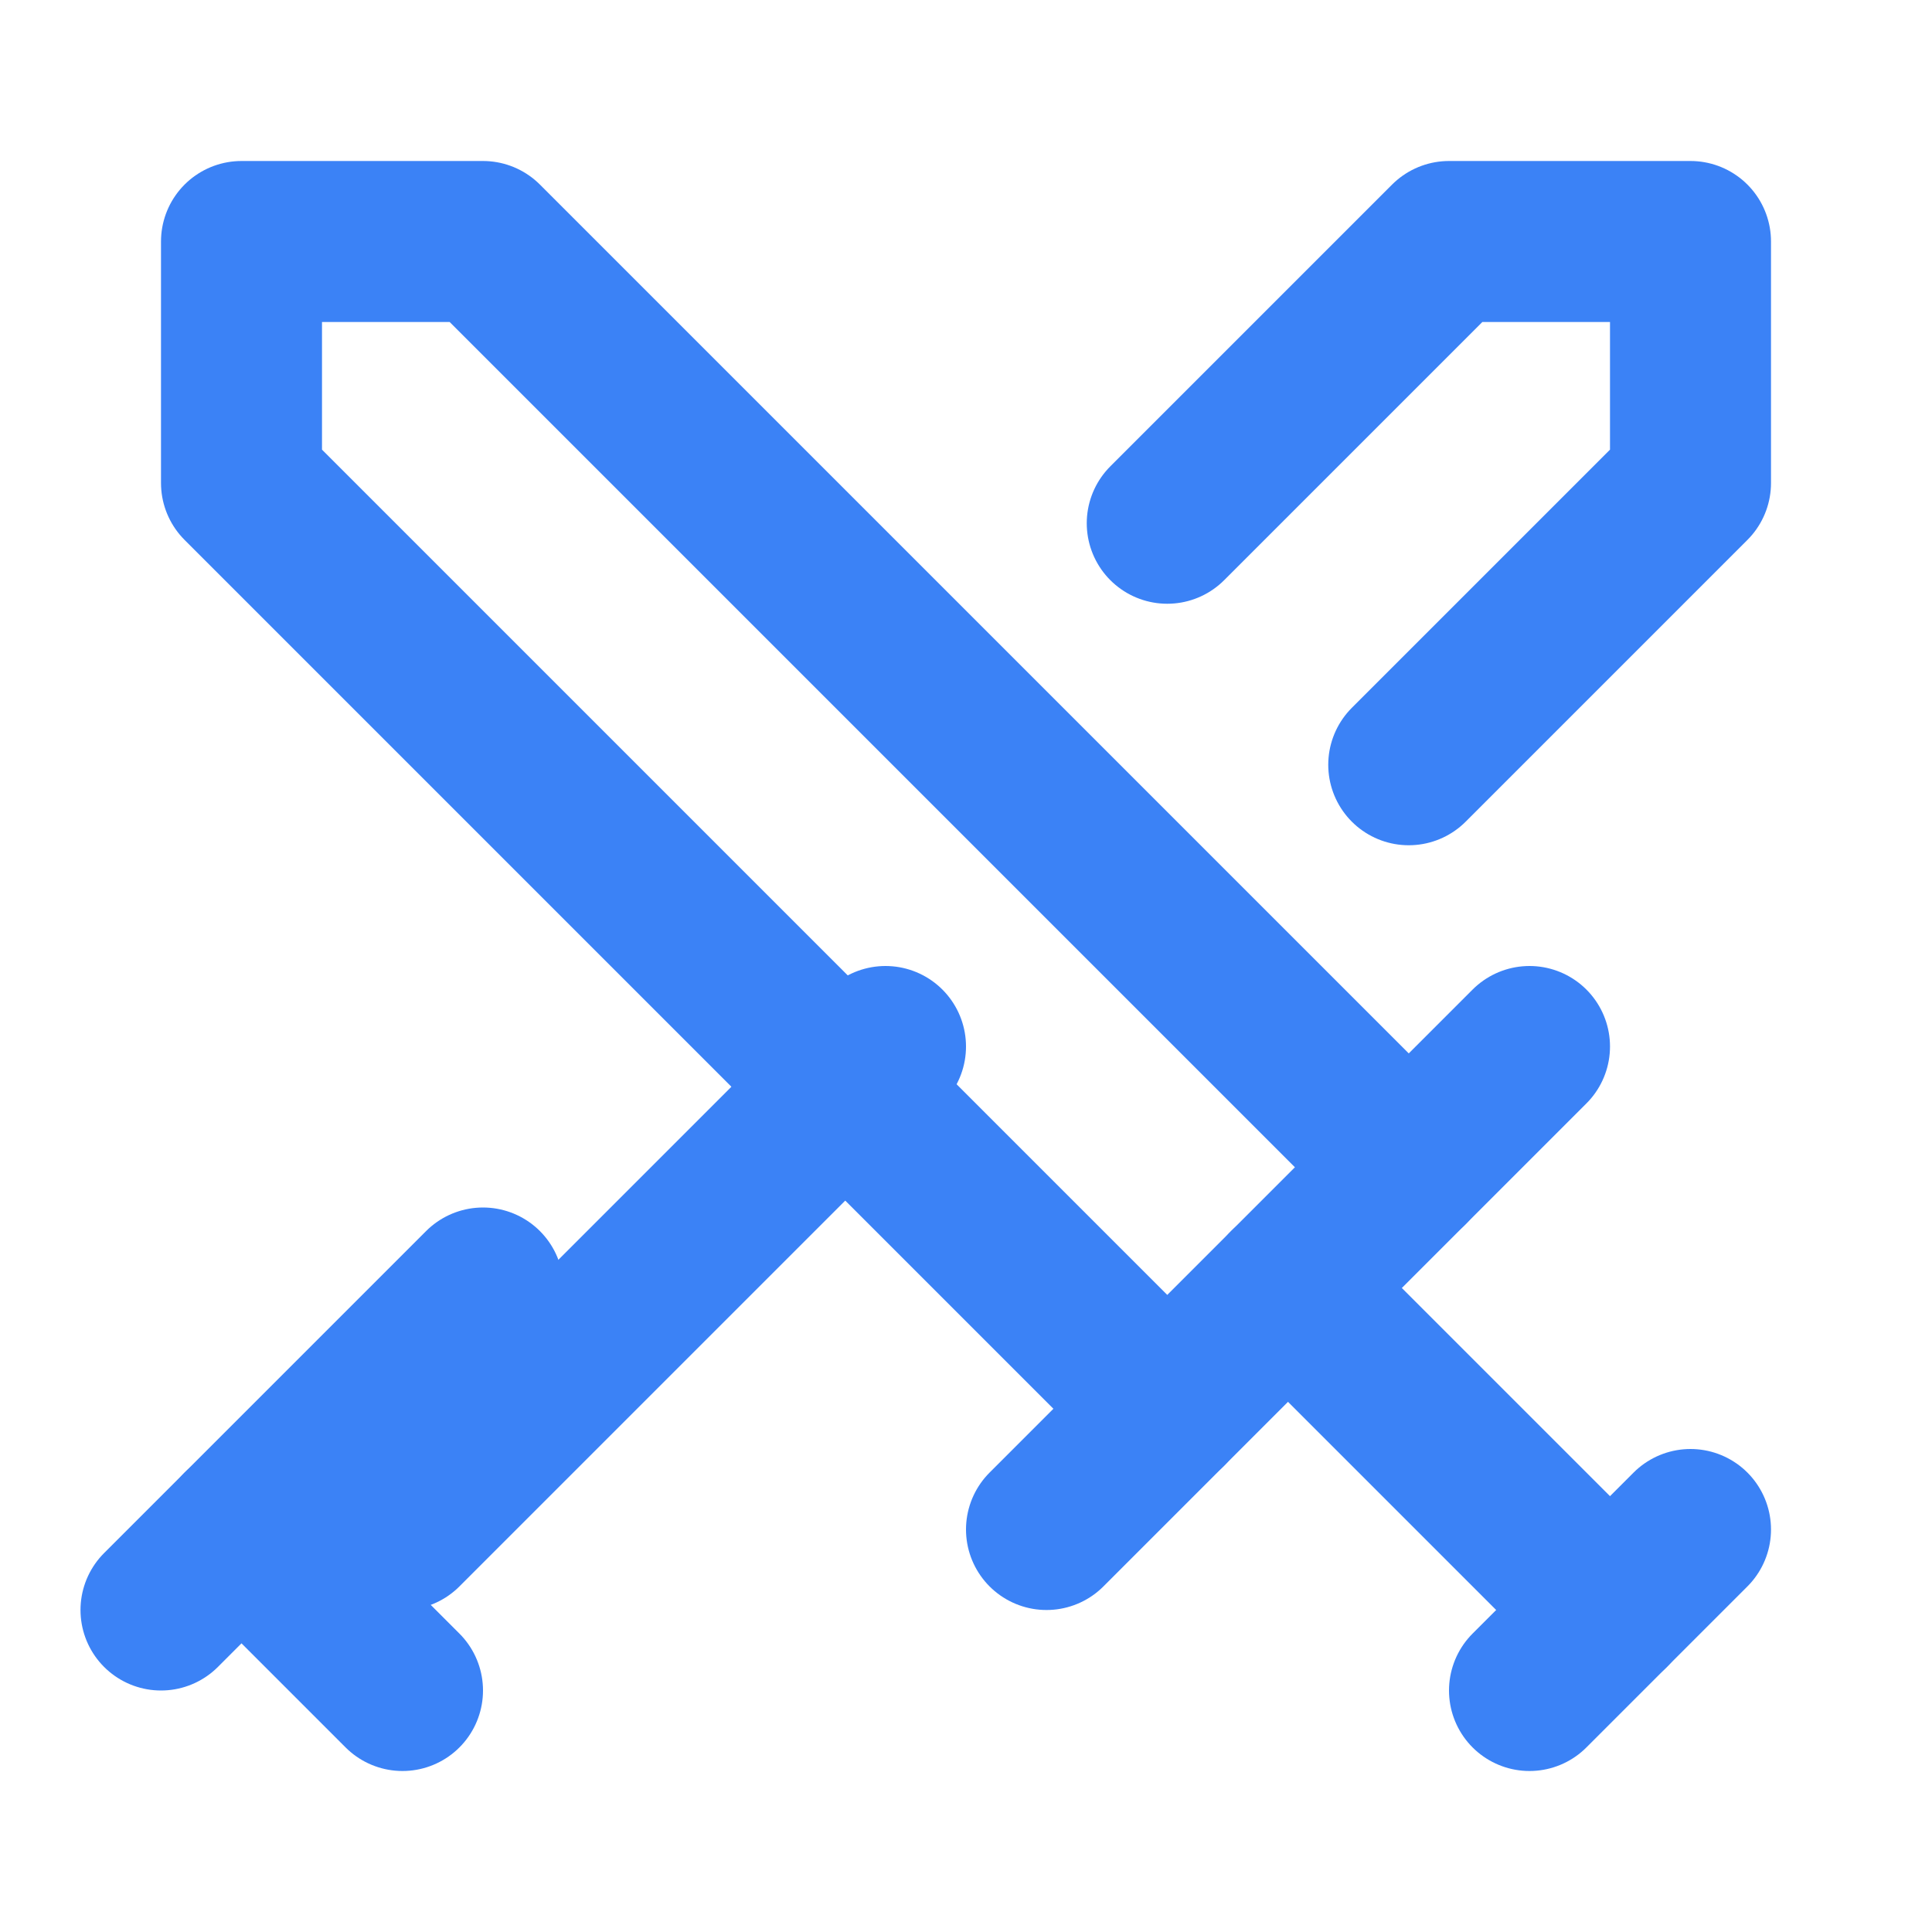
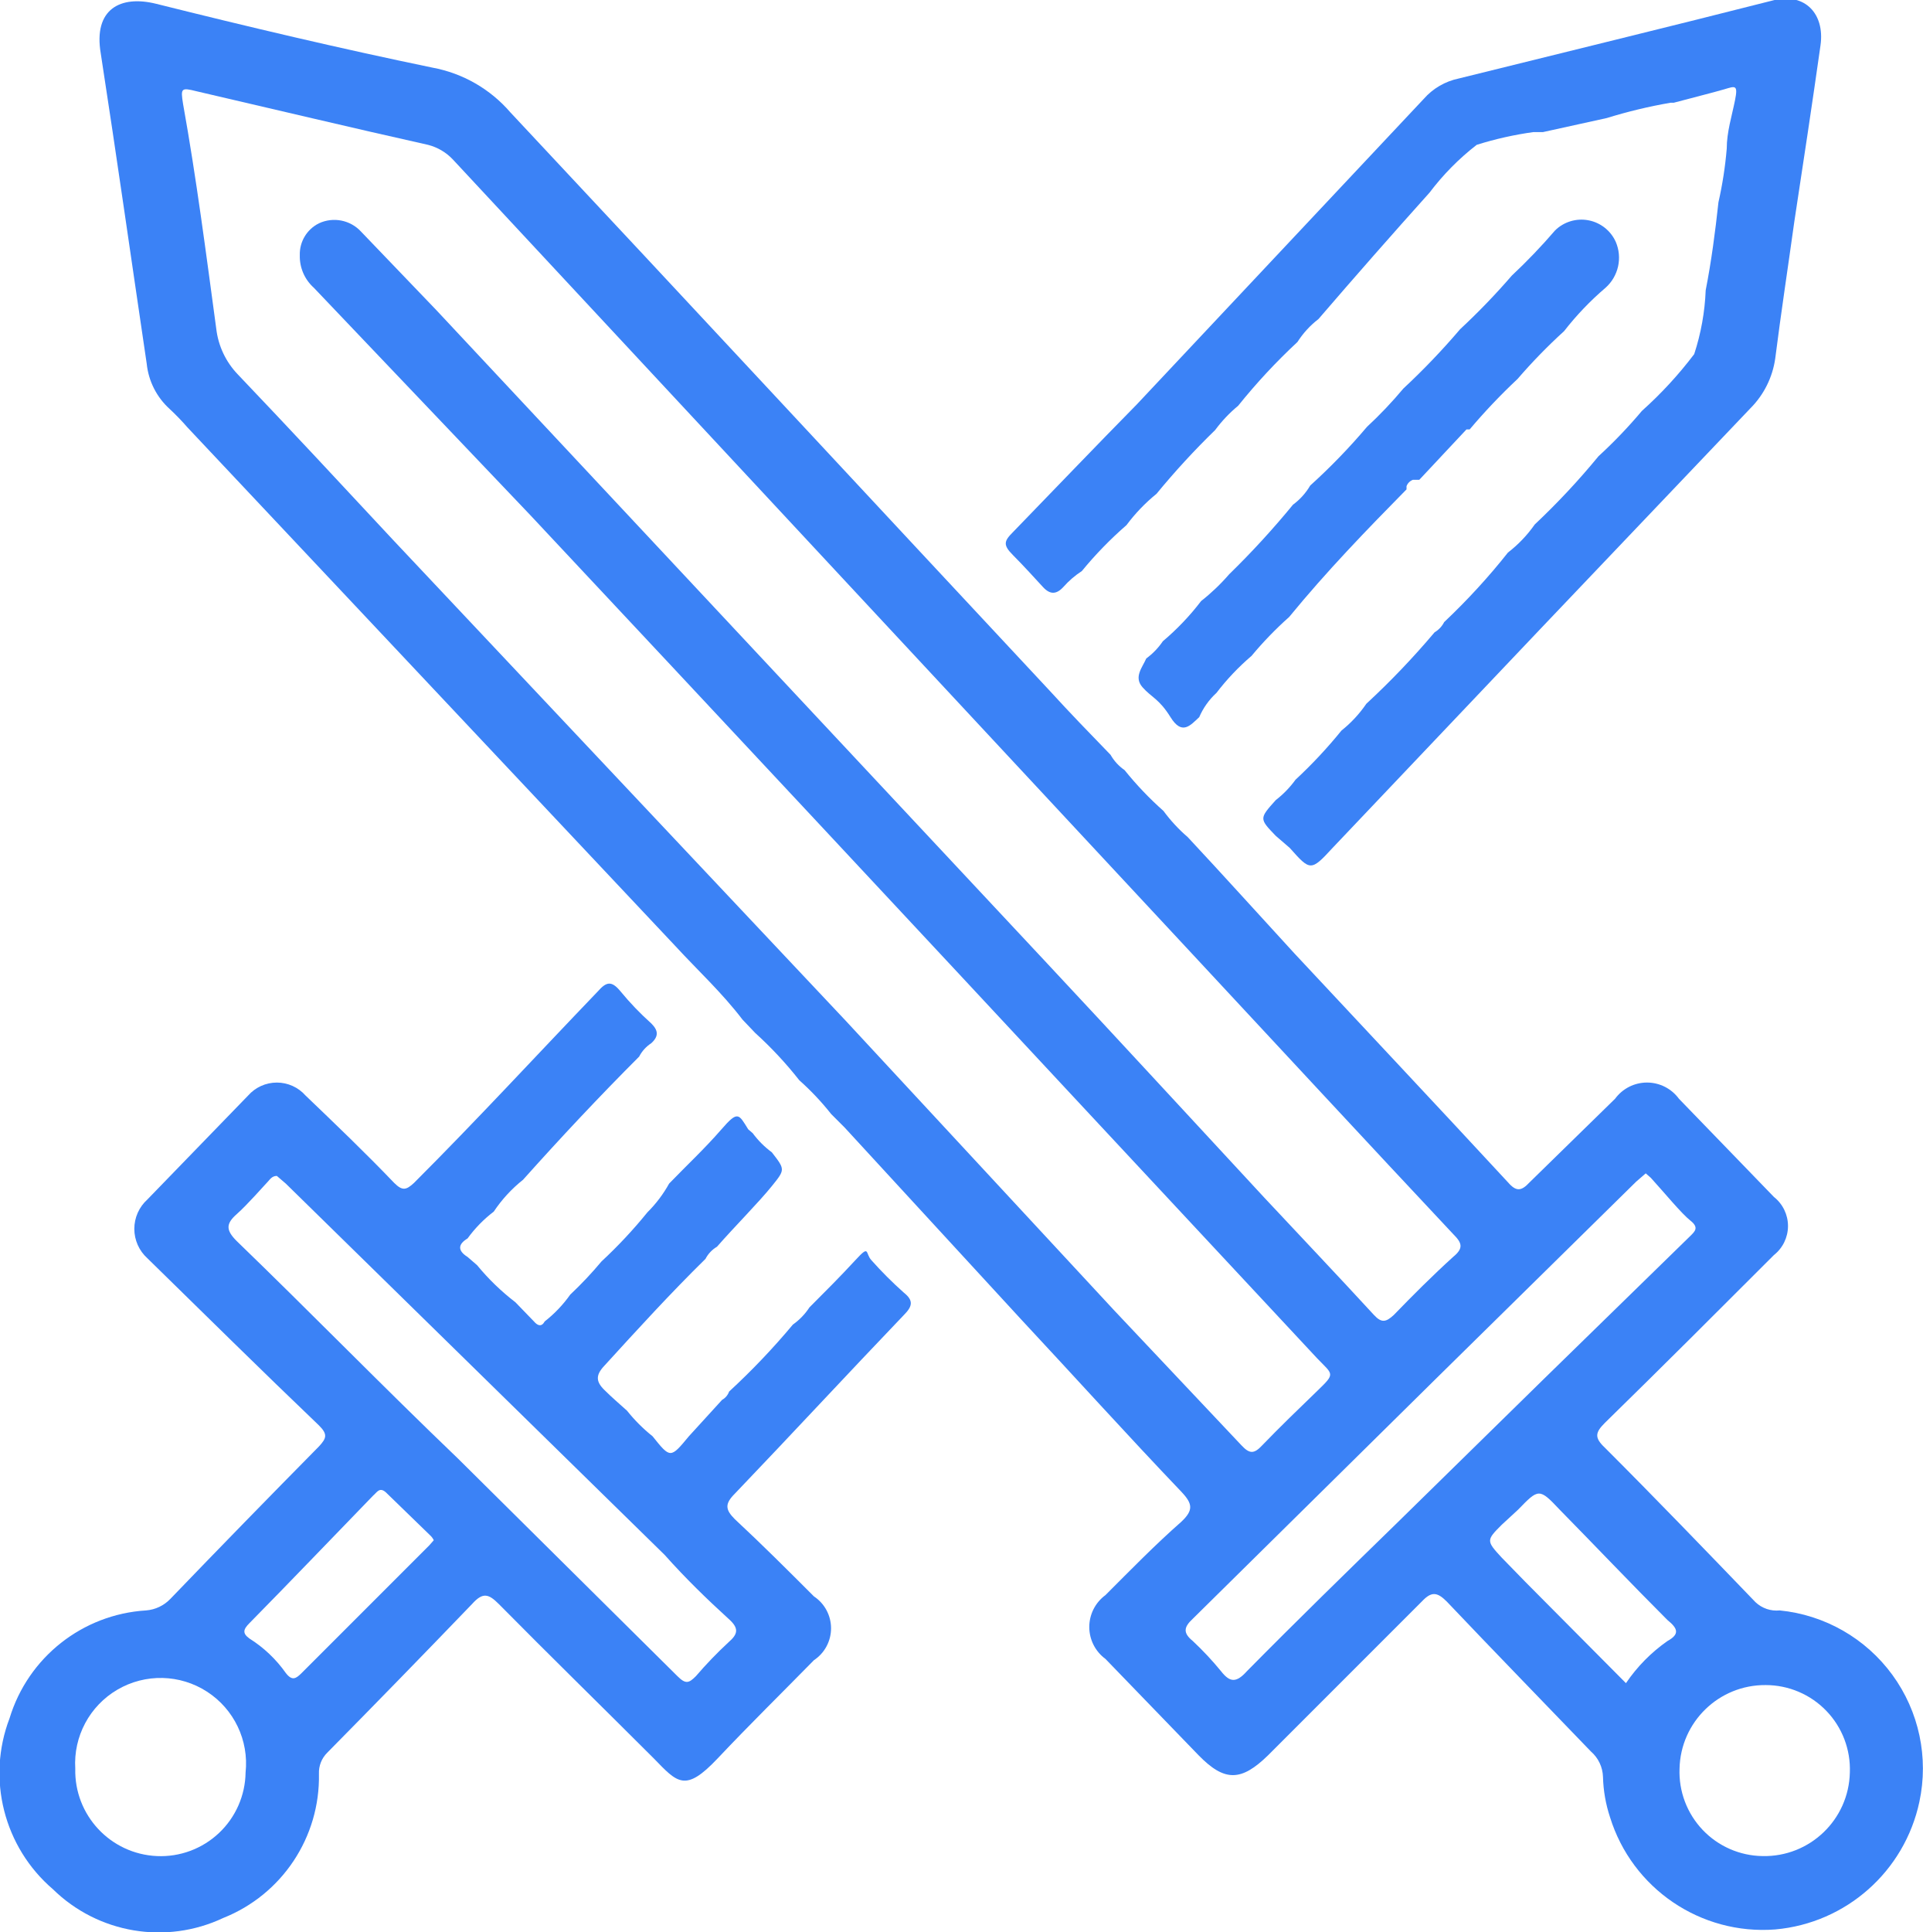
- <svg xmlns="http://www.w3.org/2000/svg" width="32" height="32" viewBox="0 0 24 24" fill="none" stroke="#3b82f6" stroke-width="2" stroke-linecap="round" stroke-linejoin="round">
-   <polyline points="14.5 17.5 3 6 3 3 6 3 17.5 14.5" />
-   <line x1="13" x2="19" y1="19" y2="13" />
-   <line x1="16" x2="20" y1="16" y2="20" />
-   <line x1="19" x2="21" y1="21" y2="19" />
-   <polyline points="14.5 6.5 18 3 21 3 21 6 17.5 9.5" />
-   <line x1="5" x2="11" y1="19" y2="13" />
-   <line x1="2" x2="6" y1="20" y2="16" />
-   <line x1="3" x2="5" y1="19" y2="21" />
+ <svg xmlns="http://www.w3.org/2000/svg" viewBox="0 0 30.14 30.28">
+   <defs>
+     <style>.cls-1{fill:#3b82f6;}</style>
+   </defs>
+   <g id="Capa_2" data-name="Capa 2">
+     <g id="Capa_1-2" data-name="Capa 1">
+       <path class="cls-1" d="M17.63,12.07a5.26,5.26,0,0,0,.61.64,2.46,2.46,0,0,0,.38.41c.56.6,1.11,1.21,1.67,1.82,1.11,1.19,2.24,2.39,3.35,3.59.13.15.21.14.34,0l1.34-1.31a.62.62,0,0,1,1,0l1.49,1.54a.58.58,0,0,1,0,.91c-.88.88-1.76,1.76-2.65,2.63-.15.15-.17.23,0,.39.8.8,1.58,1.61,2.36,2.42a.48.48,0,0,0,.38.13,2.49,2.49,0,0,1,2.19,3,2.54,2.54,0,0,1-2.26,2,2.51,2.51,0,0,1-2.59-1.76,2.19,2.19,0,0,1-.11-.63.55.55,0,0,0-.19-.4c-.75-.78-1.51-1.56-2.26-2.35-.15-.15-.24-.16-.39,0l-2.41,2.41c-.42.41-.68.42-1.09,0L17.33,26a.62.62,0,0,1,0-1c.39-.39.78-.79,1.19-1.15.19-.18.18-.28,0-.47-.85-.89-1.68-1.81-2.52-2.71l-2.76-3-.21-.21a4.18,4.18,0,0,0-.5-.53,6,6,0,0,0-.69-.74l-.2-.21c-.32-.42-.7-.77-1.05-1.15L2.94,6.7a3.83,3.83,0,0,0-.28-.29A1.11,1.11,0,0,1,2.3,5.7C2.06,4.08,1.83,2.46,1.58.84c-.12-.7.31-.92.87-.78,1.44.36,2.88.7,4.33,1A2.12,2.12,0,0,1,8,1.76c2.81,3,5.64,6.05,8.46,9.07.31.34.63.67.95,1A.73.73,0,0,0,17.63,12.07ZM4.7,4A.54.54,0,0,1,5,3.5a.57.57,0,0,1,.66.13L6.84,4.86q4.77,5.1,9.53,10.19c1.16,1.24,2.3,2.48,3.45,3.72.57.61,1.15,1.22,1.72,1.84.12.13.19.11.31,0,.3-.31.61-.62.93-.91.17-.14.14-.22,0-.36-1.37-1.46-2.73-2.93-4.09-4.39L13.43,9.3,7.1,2.5a.81.81,0,0,0-.39-.23C5.5,2,4.29,1.71,3.08,1.43c-.24-.06-.25-.05-.21.2.21,1.17.36,2.34.52,3.52a1.24,1.24,0,0,0,.34.72c.82.86,1.62,1.72,2.43,2.59L13.26,16l4.2,4.53,2,2.12c.13.14.2.14.33,0,.28-.29.57-.57.86-.85s.25-.25,0-.51l-3.44-3.69q-4.44-4.77-8.9-9.53L4.92,4.51A.66.66,0,0,1,4.7,4ZM25.8,18.39l-.15.13-3.12,3.07L18.7,25.37c-.14.13-.16.22,0,.35a4.89,4.89,0,0,1,.44.47c.14.18.24.19.41,0,.77-.78,1.56-1.55,2.34-2.31q2.3-2.26,4.61-4.51c.07-.07.14-.13,0-.24s-.41-.44-.62-.67Zm1.83,10.7A1.34,1.34,0,0,0,29,27.78a1.32,1.32,0,0,0-1.32-1.37,1.34,1.34,0,0,0-1.35,1.31A1.32,1.32,0,0,0,27.63,29.09Zm-2.14-2.71a2.55,2.55,0,0,1,.65-.66c.2-.11.16-.2,0-.33-.57-.57-1.13-1.16-1.69-1.73-.32-.34-.33-.33-.65,0l-.26.24c-.24.24-.24.25,0,.51l.38.39Z" />
+       <path class="cls-1" d="M10.49,18.55c.27-.28.56-.55.82-.85s.27-.24.42,0c0,0,0,0,.07.06a1.42,1.42,0,0,0,.3.3c.21.27.21.27,0,.53s-.58.63-.86.95a.47.47,0,0,0-.18.19c-.55.54-1.07,1.11-1.59,1.68-.13.14-.13.24,0,.37s.24.22.36.33a2.52,2.52,0,0,0,.4.4c.28.35.28.35.57,0l.52-.57a.24.24,0,0,0,.11-.13,11.16,11.16,0,0,0,1-1.05,1,1,0,0,0,.26-.27c.24-.24.49-.49.72-.74s.15-.11.25,0a6.14,6.14,0,0,0,.51.51c.15.12.14.21,0,.35-.89.93-1.76,1.87-2.65,2.8-.16.16-.15.25,0,.4.43.4.83.8,1.24,1.21a.6.6,0,0,1,0,1c-.5.51-1,1-1.51,1.54s-.63.38-1,0c-.81-.81-1.63-1.61-2.43-2.42-.16-.16-.25-.19-.42,0-.75.78-1.51,1.56-2.27,2.33A.44.44,0,0,0,5,27.8,2.38,2.38,0,0,1,3.5,30.06a2.37,2.37,0,0,1-2.67-.45,2.4,2.4,0,0,1-.68-2.68,2.39,2.39,0,0,1,2.14-1.69.59.59,0,0,0,.38-.18c.77-.8,1.55-1.6,2.33-2.39.12-.13.14-.19,0-.33-.9-.86-1.79-1.74-2.69-2.62a.62.62,0,0,1,0-.92l1.58-1.63a.6.6,0,0,1,.9,0c.47.45.94.9,1.39,1.37.13.13.19.11.31,0,1-1,1.92-2,2.88-3,.14-.16.22-.17.36,0a4.52,4.52,0,0,0,.48.5c.11.11.12.2,0,.31a.55.55,0,0,0-.19.21c-.62.62-1.23,1.27-1.82,1.93a2.19,2.19,0,0,0-.46.5,2,2,0,0,0-.41.42c-.15.09-.16.19,0,.29l.15.13a3.65,3.65,0,0,0,.6.58l.29.3c.06.07.12.09.17,0a2,2,0,0,0,.4-.42,6,6,0,0,0,.49-.52,7.46,7.46,0,0,0,.72-.77A2,2,0,0,0,10.49,18.55Zm-6.15-.12c-.08,0-.11.06-.15.1s-.31.35-.48.5-.17.25,0,.42C4.88,20.58,6,21.73,7.18,22.86l3.44,3.41c.13.13.18.11.29,0a6.38,6.38,0,0,1,.51-.53c.15-.13.17-.22,0-.37-.34-.31-.67-.63-1-1L4.48,18.55Zm-.49,9.35a1.34,1.34,0,1,0-2.67-.06,1.34,1.34,0,0,0,1.28,1.37A1.33,1.33,0,0,0,3.85,27.78ZM6.8,24.14a.24.24,0,0,0-.06-.08l-.69-.67c-.1-.09-.14,0-.2.05-.65.67-1.29,1.34-1.94,2-.1.1-.11.16,0,.24a2,2,0,0,1,.57.54c.1.13.16.09.25,0l2-2Z" />
+       <path class="cls-1" d="M16.67,9.2c-.11.12-.21.12-.32,0s-.31-.34-.47-.5-.14-.22,0-.36c.65-.67,1.3-1.35,1.94-2,1.5-1.6,3-3.19,4.5-4.79a1,1,0,0,1,.55-.32C24.52.82,26.17.42,27.82,0c.47-.11.79.21.72.71-.13.92-.27,1.84-.41,2.76-.1.72-.21,1.44-.3,2.15a1.38,1.38,0,0,1-.39.78q-3.28,3.44-6.55,6.89c-.34.37-.35.36-.67,0L20,13.1c-.26-.27-.26-.27,0-.56a1.57,1.57,0,0,0,.31-.32,7.46,7.46,0,0,0,.72-.77,1.93,1.93,0,0,0,.39-.42,12.55,12.55,0,0,0,1.07-1.12.39.39,0,0,0,.15-.16c.36-.34.7-.71,1-1.09a2,2,0,0,0,.42-.44,11.43,11.43,0,0,0,1-1.07,7.55,7.55,0,0,0,.68-.71,6.27,6.27,0,0,0,.82-.89,3.68,3.68,0,0,0,.18-1c.09-.46.15-.92.2-1.38a6.1,6.1,0,0,0,.13-.84c0-.26.08-.51.13-.76s0-.22-.17-.17-.53.14-.79.21l-.05,0h0a7.94,7.94,0,0,0-1,.24l-1,.22-.08,0h-.07a5.45,5.45,0,0,0-.89.2,4,4,0,0,0-.74.75l0,0Q21.53,4,20.67,5a1.42,1.42,0,0,0-.33.36,9.45,9.45,0,0,0-.93,1,2.14,2.14,0,0,0-.36.38,12.13,12.13,0,0,0-.92,1,2.73,2.73,0,0,0-.47.49,6,6,0,0,0-.7.72A1.42,1.42,0,0,0,16.67,9.2Z" />
+       <path class="cls-1" d="M18.8,11.24c-.14.13-.27.29-.45,0s-.3-.31-.44-.47,0-.31.06-.45a1.1,1.1,0,0,0,.26-.27,4,4,0,0,0,.6-.63A3.19,3.19,0,0,0,19.27,9a13.27,13.27,0,0,0,1-1.09,1,1,0,0,0,.27-.3,9.63,9.63,0,0,0,.89-.92A6.54,6.54,0,0,0,22,6.09a11.14,11.14,0,0,0,.89-.93,10.71,10.71,0,0,0,.81-.84,9.16,9.16,0,0,0,.68-.71.59.59,0,0,1,.95.18.63.63,0,0,1-.16.72,4.64,4.64,0,0,0-.65.68,8.62,8.62,0,0,0-.73.75,9.33,9.33,0,0,0-.75.79l-.05,0-.74.79-.05,0h0l-.05,0a.17.17,0,0,0-.1.1l0,.05c-.63.64-1.25,1.28-1.84,2a5.67,5.67,0,0,0-.59.61,3.78,3.78,0,0,0-.55.58A1.11,1.11,0,0,0,18.8,11.24Z" />
+       <path class="cls-1" d="M22.18,7.67l.05,0Z" />
+       <path class="cls-1" d="M22.44,3.13l0,0Z" />
+       <path class="cls-1" d="M24.18,2.13l.08,0Z" />
+       <path class="cls-1" d="M22.23,7.62l.05,0Z" />
+       <path class="cls-1" d="M23,6.78l.05,0Z" />
+       <path class="cls-1" d="M22,7.82l0-.05Z" />
+       <path class="cls-1" d="M26.23,1.64l.05,0Z" />
+     </g>
+   </g>
</svg>
